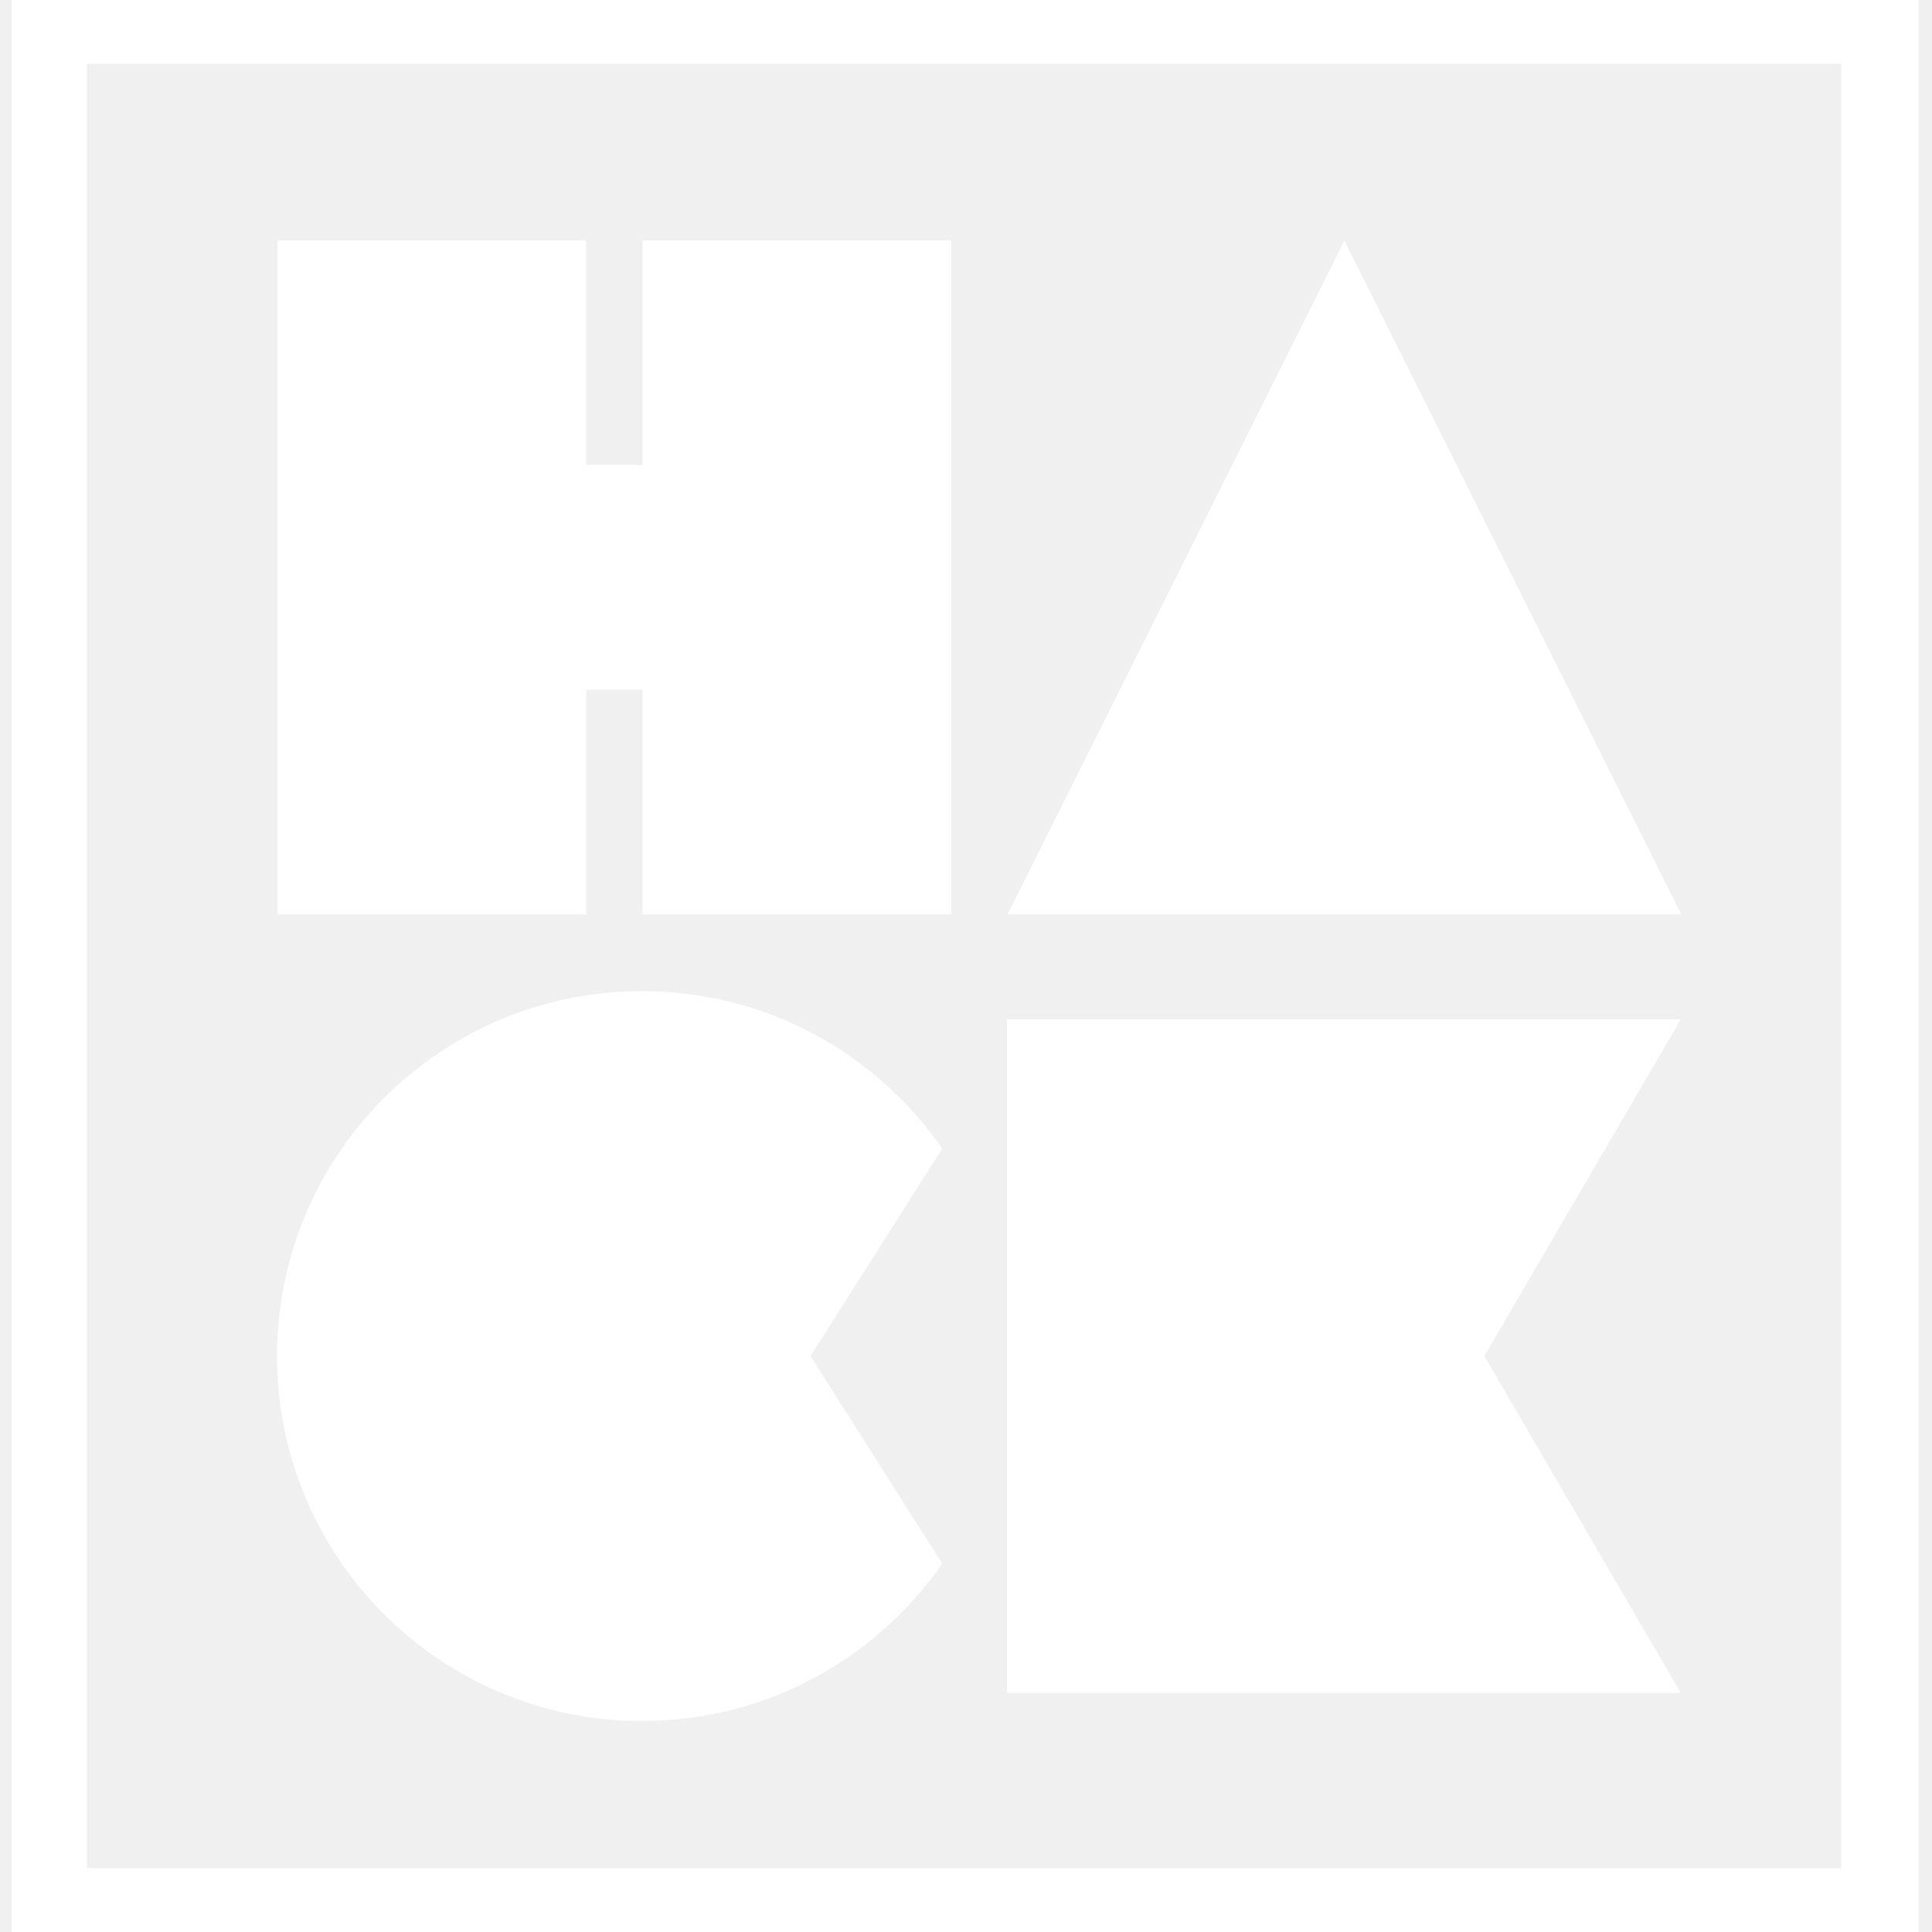
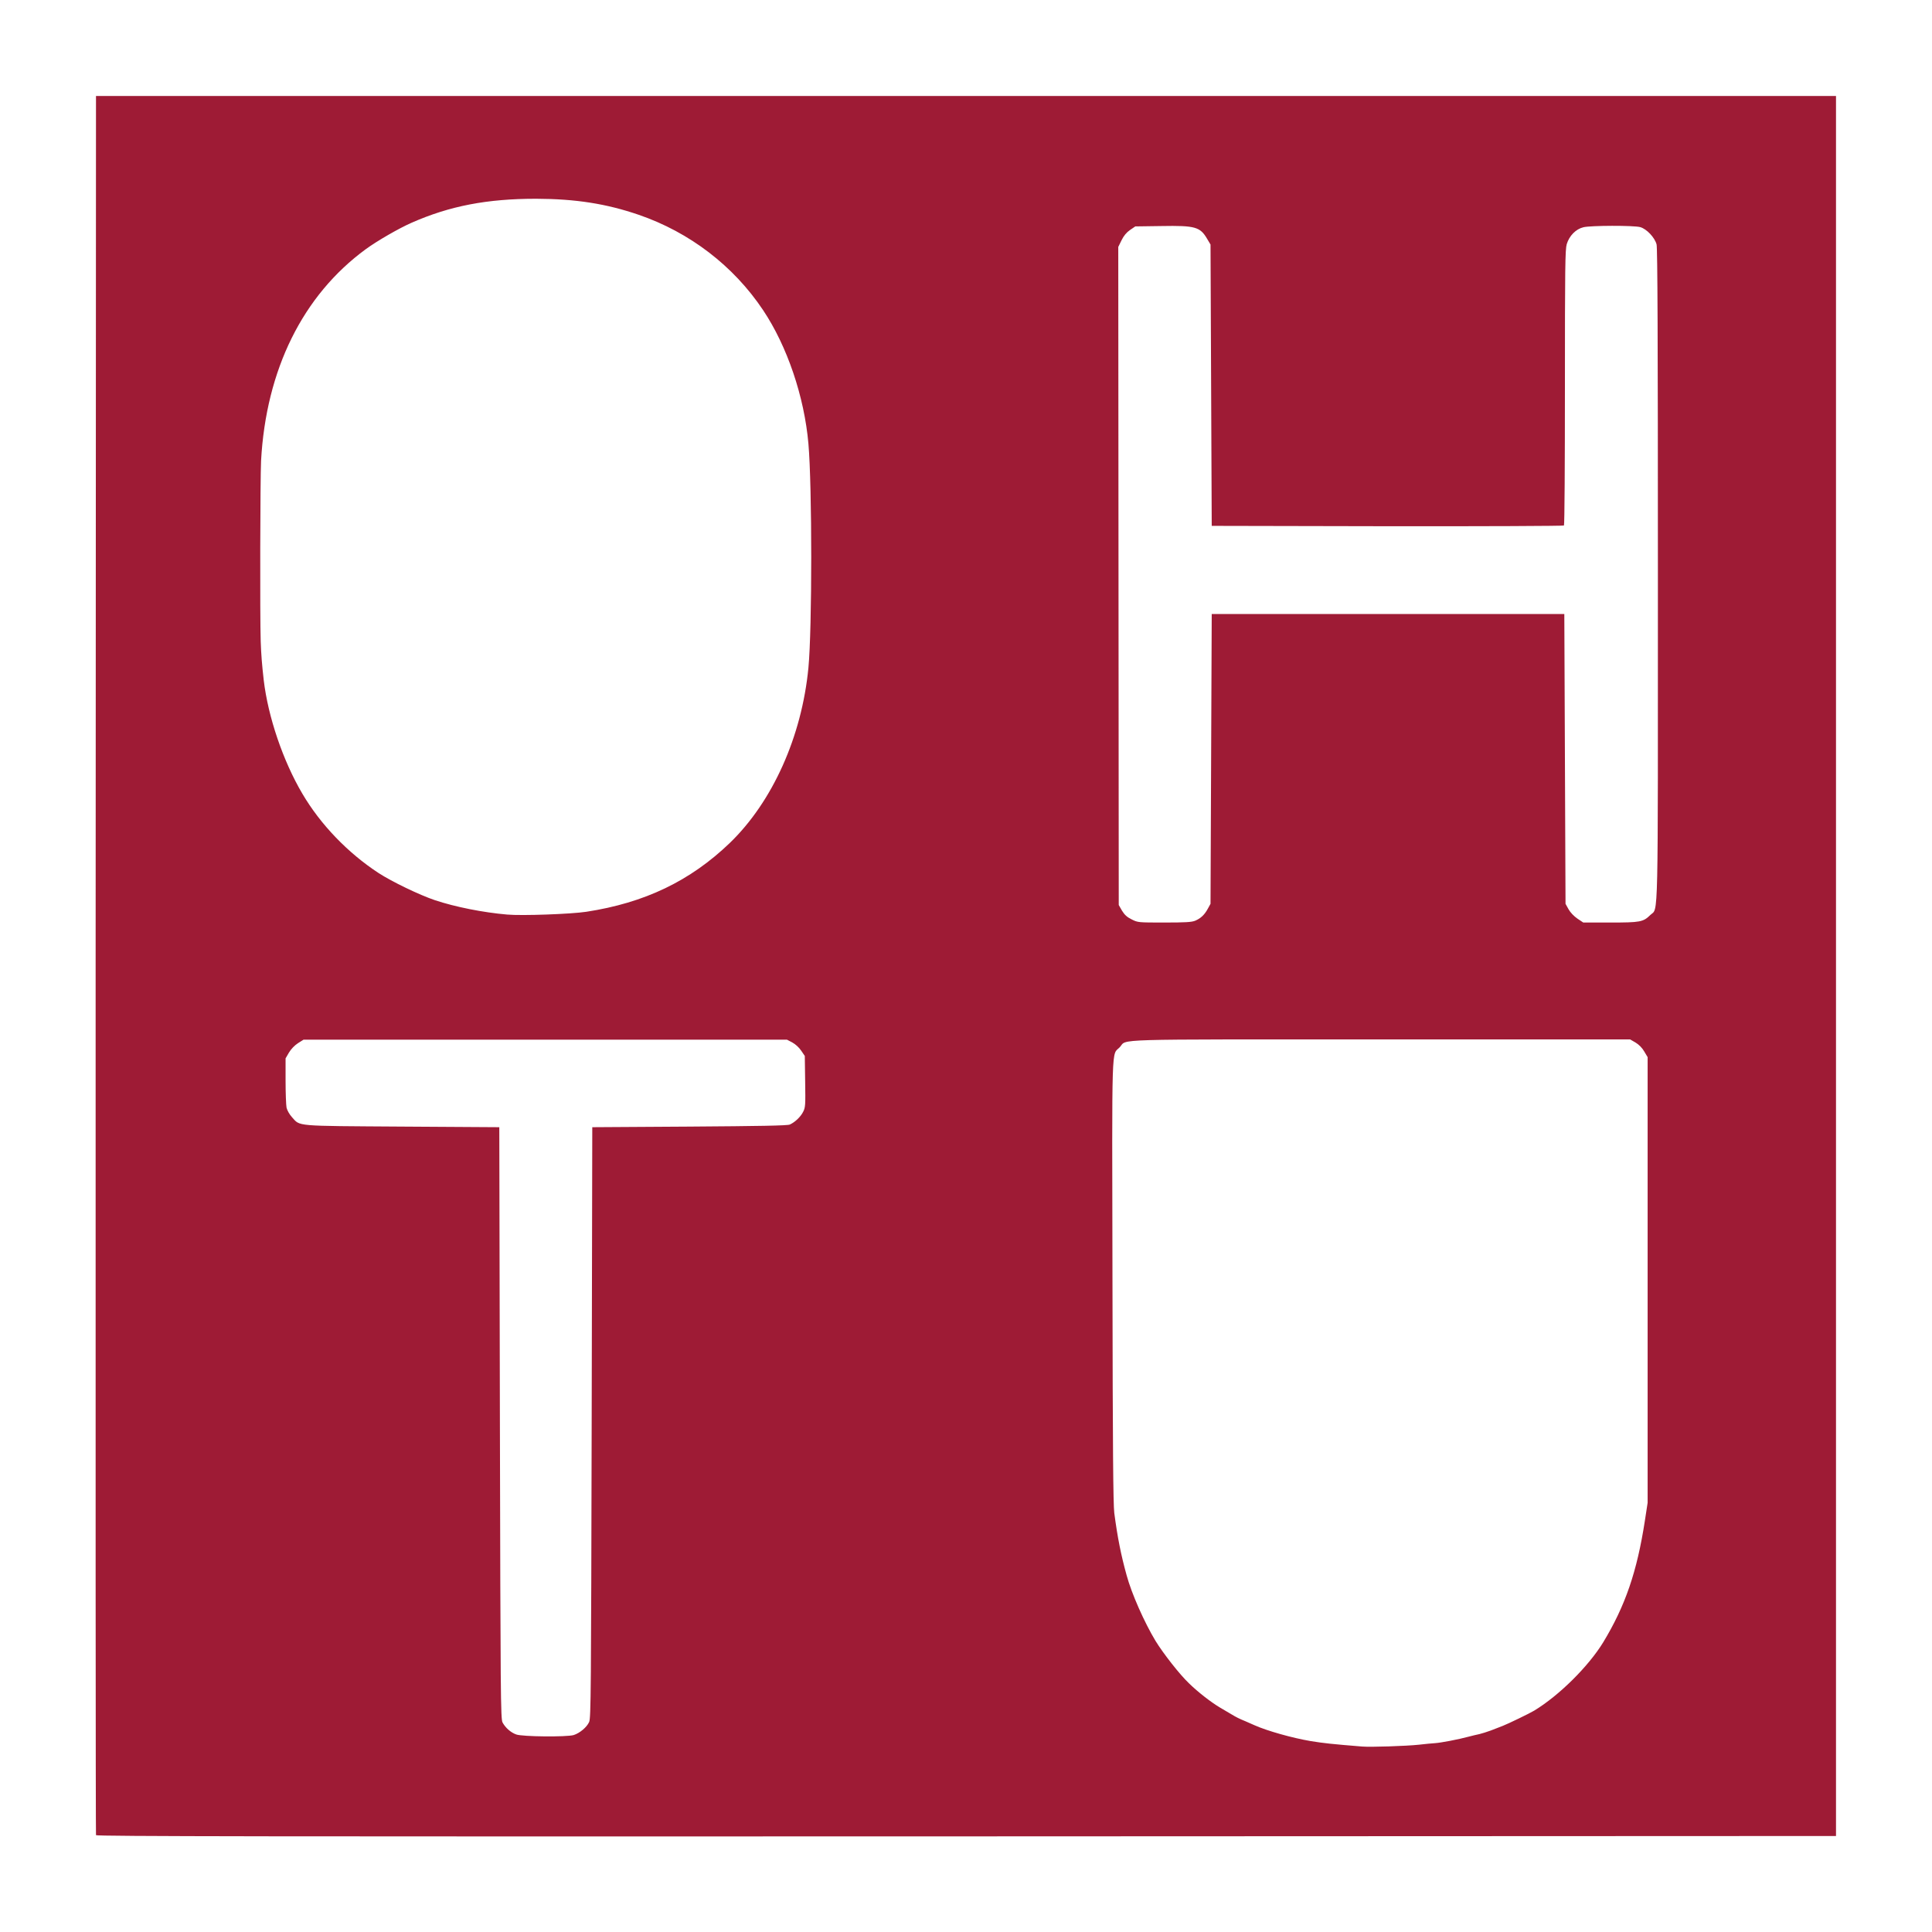
- <svg xmlns="http://www.w3.org/2000/svg" version="1.1" id="Layer_1" x="0px" y="0px" viewBox="0 0 1000 1000" enable-background="new 0 0 1000 1000" xml:space="preserve">
-   <g>
-     <g>
-       <polygon fill="#FFFFFF" points="332.6,124.5 332.6,240.7 303.5,240.7 303.5,124.5 143.7,124.5 143.7,473.3 303.5,473.3 303.5,357     332.6,357 332.6,473.3 492.4,473.3 492.4,124.5   " />
-       <polygon fill="#FFFFFF" points="521.5,473.3 695.9,124.5 870.3,473.3   " />
-       <g>
-         <polygon fill="#FFFFFF" points="521.2,876.3 521.2,527.6 870,527.6 768.3,701.9 870,876.3    " />
-         <path fill="#FFFFFF" d="M419.5,701.9l68.2-107.4c-34.1-49.3-91-81.5-155.4-81.5c-104.3,0-188.9,84.6-188.9,188.9     c0,104.3,84.6,188.9,188.9,188.9c64.4,0,121.3-32.3,155.4-81.5L419.5,701.9z" />
-       </g>
-     </g>
-     <path fill="#FFFFFF" d="M993,1000H6V0h987V1000z M45,967h908V33H45V967z" />
+ <svg xmlns="http://www.w3.org/2000/svg" version="1.0" width="1600px" height="1600px" viewBox="0 0 16000 16000" preserveAspectRatio="xMidYMid meet">
+   <g id="layer1" fill="#f2e0e3" stroke="none">
+     <path d="M11110 14471 c-25 -3 -45 -10 -45 -16 0 -15 84 -18 101 -4 13 11 10 31 -4 27 -4 0 -27 -4 -52 -7z" />
+     <path d="M11674 14469 c-2 -4 3 -12 10 -18 17 -14 111 -11 111 4 0 11 -114 24 -121 14z" />
+     <path d="M10931 14446 c-9 -10 -9 -16 -1 -21 13 -8 42 14 34 26 -8 13 -20 11 -33 -5z" />
+     <path d="M10812 14432 c-31 -9 -33 -26 -4 -30 25 -4 55 15 46 29 -6 10 -9 10 -42 1z" />
+     <path d="M11995 14430 c-7 -12 22 -32 40 -28 9 2 16 8 15 13 -1 13 -48 26 -55 15z" />
+     <path d="M12075 14411 c-7 -12 12 -24 25 -16 11 7 4 25 -10 25 -5 0 -11 -4 -15 -9z" />
+     <path d="M10634 14386 c-18 -14 -18 -15 -1 -21 19 -8 50 12 41 26 -7 13 -17 11 -40 -5z" />
+     <path d="M12176 14391 c-8 -13 21 -34 38 -28 7 3 18 1 24 -5 12 -12 35 -1 26 13 -3 6 -11 8 -18 6 -6 -3 -20 1 -31 9 -22 16 -32 17 -39 5z" />
+     <path d="M4275 14381 c-7 -12 12 -24 25 -16 11 7 4 25 -10 25 -5 0 -11 -4 -15 -9z" />
+     <path d="M4735 14381 c-7 -12 12 -24 25 -16 11 7 4 25 -10 25 -5 0 -11 -4 -15 -9z" />
+     <path d="M10502 14351 c-24 -9 -42 -21 -40 -27 7 -19 104 10 101 31 -2 16 -15 15 -61 -4z" />
+     <path d="M12286 14361 c-8 -12 13 -28 45 -36 42 -10 44 13 3 30 -43 18 -41 17 -48 6z" />
+     <path d="M12395 14320 c-8 -13 41 -44 60 -37 8 4 17 2 20 -3 11 -17 69 -40 78 -31 9 9 -44 45 -68 46 -5 1 -24 9 -42 18 -37 20 -40 20 -48 7z" />
+     <path d="M4171 14306 c-7 -8 -8 -17 -3 -20 6 -3 15 1 21 8 7 8 8 17 3 20 -6 3 -15 -1 -21 -8z" />
+     <path d="M10391 14306 c-9 -10 -9 -16 -1 -21 13 -8 42 14 34 26 -8 13 -20 11 -33 -5z" />
+     <path d="M10309 14271 c-13 -10 -29 -16 -35 -14 -6 2 -16 -3 -23 -11 -18 -21 6 -32 28 -12 10 9 20 13 24 10 9 -10 59 25 52 36 -9 14 -19 12 -46 -9z" />
+     <path d="M4131 14238 c-5 -13 -7 -27 -4 -31 6 -11 33 12 33 29 0 24 -20 26 -29 2z" />
+     <path d="M4886 14242 c-4 -7 -4 -18 1 -24 4 -7 8 -21 8 -30 0 -10 5 -19 10 -20 14 -4 13 50 0 69 -9 12 -14 13 -19 5z" />
+     <path d="M12595 14230 c-5 -9 2 -15 44 -38 26 -14 51 -2 29 14 -26 19 -67 33 -73 24z" />
+     <path d="M10161 14196 c-9 -10 -9 -16 -1 -21 13 -8 42 14 34 26 -8 13 -20 11 -33 -5z" />
+     <path d="M12724 14159 c-7 -13 23 -42 39 -36 16 5 12 20 -10 34 -16 11 -23 11 -29 2z" />
+     <path d="M10052 14128 c-29 -20 -40 -34 -34 -40 12 -12 105 48 97 63 -9 14 -16 11 -63 -23z" />
+     <path d="M12796 14111 c-9 -15 23 -36 35 -24 8 8 5 14 -9 22 -12 6 -23 7 -26 2z" />
+     <path d="M12836 14081 c-9 -14 84 -85 95 -74 7 7 -4 23 -34 47 -47 38 -53 41 -61 27z" />
+     <path d="M9824 13936 c-78 -78 -114 -120 -107 -127 6 -6 49 29 127 107 78 78 113 121 107 127 -7 7 -49 -29 -127 -107z" />
+     <path d="M13105 13830 c-10 -16 46 -73 59 -60 7 7 0 20 -21 41 -21 22 -33 27 -38 19z" />
+     <path d="M13165 13761 c-10 -17 15 -45 29 -31 7 7 5 15 -6 26 -11 11 -18 13 -23 5z" />
+     <path d="M9607 13679 c-16 -22 -14 -39 3 -39 5 0 14 9 21 21 16 31 -4 47 -24 18z" />
+     <path d="M13235 13660 c-9 -15 35 -74 47 -62 11 11 -2 41 -26 61 -10 8 -16 9 -21 1z" />
+     <path d="M9571 13622 c-13 -25 2 -38 19 -16 9 10 10 18 3 25 -8 8 -14 5 -22 -9z" />
+     <path d="M9534 13566 c-12 -19 -14 -30 -6 -38 7 -7 15 -2 28 16 12 19 14 30 6 38 -7 7 -15 2 -28 -16z" />
+     <path d="M13305 13550 c-8 -13 34 -72 46 -65 5 4 2 19 -6 35 -18 34 -31 44 -40 30z" />
+     <path d="M9484 13476 c-12 -19 -14 -30 -6 -38 7 -7 15 -2 28 16 12 19 14 30 6 38 -7 7 -15 2 -28 -16z" />
+     <path d="M13365 13447 c-8 -19 12 -50 26 -41 13 7 11 17 -5 40 -14 18 -15 18 -21 1z" />
+     <path d="M9444 13396 c-12 -19 -14 -30 -6 -38 7 -7 15 -2 28 16 12 19 14 30 6 38 -7 7 -15 2 -28 -16z" />
+     <path d="M13405 13361 c-4 -8 -1 -19 8 -28 19 -20 30 -1 13 22 -10 14 -15 15 -21 6z" />
+     <path d="M9410 13320 c-14 -26 -4 -45 16 -29 16 13 18 35 5 44 -6 3 -15 -4 -21 -15z" />
+     <path d="M13446 13271 c-7 -11 9 -57 23 -65 18 -12 22 13 6 44 -17 32 -21 35 -29 21z" />
+     <path d="M9371 13224 c-12 -27 -18 -51 -13 -56 11 -11 26 7 41 51 18 56 -4 60 -28 5z" />
+     <path d="M13484 13166 c-7 -18 13 -49 26 -41 10 6 1 43 -11 51 -5 3 -12 -2 -15 -10z" />
+     <path d="M9326 13095 c-17 -40 -13 -63 9 -45 18 15 28 61 16 73 -6 6 -15 -3 -25 -28z" />
+     <path d="M13525 13050 c-9 -15 3 -66 20 -80 20 -17 25 2 11 43 -15 44 -22 52 -31 37z" />
+     <path d="M9308 13025 c-3 -24 -6 -32 -17 -58 -6 -16 -8 -33 -5 -38 10 -16 35 12 32 35 -1 12 1 27 6 34 5 8 4 18 -3 25 -6 6 -12 7 -13 2z" />
+     <path d="M13564 12885 c-8 -19 8 -52 22 -47 11 3 6 43 -7 56 -5 6 -11 2 -15 -9z" />
+     <path d="M9255 12806 c-3 -9 -7 -23 -10 -32 -3 -9 -2 -20 1 -25 9 -16 34 11 34 37 0 27 -18 42 -25 20z" />
+     <path d="M13595 12740 c-4 -6 -3 -16 3 -22 6 -6 12 -6 17 2 4 6 3 16 -3 22 -6 6 -12 6 -17 -2z" />
+     <path d="M13607 12694 c-12 -13 -7 -71 6 -83 20 -16 26 -4 20 37 -6 40 -15 56 -26 46z" />
+     <path d="M9225 12620 c-4 -6 -3 -16 3 -22 6 -6 12 -6 17 2 4 6 3 16 -3 22 -6 6 -12 6 -17 -2z" />
+     <path d="M9216 12548 c-8 -25 -14 -97 -8 -102 13 -14 32 20 32 60 0 41 -16 69 -24 42z" />
+     <path d="M13645 12209 c-10 -27 0 -3424 10 -3422 14 4 19 3413 5 3427 -6 6 -11 4 -15 -5z" />
+     <path d="M2505 9331 c-7 -12 12 -24 25 -16 11 7 4 25 -10 25 -5 0 -11 -4 -15 -9z" />
+     <path d="M6505 9331 c-7 -12 12 -24 25 -16 11 7 4 25 -10 25 -5 0 -11 -4 -15 -9z" />
+     <path d="M2411 9266 c-7 -8 -8 -17 -3 -20 6 -3 15 1 21 8 7 8 8 17 3 20 -6 3 -15 -1 -21 -8z" />
+     <path d="M6606 9272 c-3 -6 1 -15 8 -21 8 -7 17 -8 20 -3 3 6 -1 15 -8 21 -8 7 -17 8 -20 3z" />
+     <path d="M6645 9220 c-9 -14 23 -62 35 -55 6 4 4 18 -5 36 -17 32 -21 34 -30 19z" />
+     <path d="M2361 9192 c-13 -25 2 -38 19 -16 9 10 10 18 3 25 -8 8 -14 5 -22 -9z" />
+     <path d="M2358 8764 c-10 -10 21 -66 32 -59 6 4 10 10 10 14 0 15 -35 53 -42 45z" />
+     <path d="M6650 8745 c-9 -11 -10 -19 -3 -26 7 -7 14 -5 23 6 9 11 10 19 3 26 -7 7 -14 5 -23 -6z" />
+     <path d="M9208 8754 c-10 -10 21 -66 32 -59 6 4 10 10 10 14 0 15 -35 53 -42 45z" />
+     <path d="M13566 8661 c-12 -13 -14 -21 -6 -26 13 -8 52 24 44 36 -8 14 -19 11 -38 -10z" />
+     <path d="M2465 8630 c-3 -5 8 -16 24 -25 36 -18 51 -3 19 19 -26 18 -35 20 -43 6z" />
+     <path d="M6541 8627 c-6 -8 -8 -17 -5 -20 10 -9 45 13 39 24 -9 13 -21 11 -34 -4z" />
+     <path d="M9305 8631 c-7 -13 32 -34 46 -26 7 5 6 11 -2 21 -13 16 -35 18 -44 5z" />
+     <path d="M13514 8630 c-27 -11 -38 -27 -24 -35 13 -8 72 24 65 35 -7 12 -13 12 -41 0z" />
+     <path d="M9801 8606 c-9 -10 -9 -16 -1 -21 13 -8 42 14 34 26 -8 13 -20 11 -33 -5z" />
+     <path d="M9412 7648 c-7 -7 -12 -9 -12 -5 0 4 -14 0 -31 -9 -22 -11 -28 -19 -21 -26 8 -8 19 -6 37 6 22 15 57 17 260 17 203 0 238 -2 260 -17 18 -12 29 -14 37 -6 7 7 1 15 -21 26 -17 9 -31 13 -31 9 0 -4 -5 -2 -12 5 -9 9 -74 12 -233 12 -159 0 -224 -3 -233 -12z" />
+     <path d="M13096 7647 c-11 -8 -15 -16 -10 -18 5 -2 116 -2 247 1 313 7 319 24 9 28 -180 2 -232 -1 -246 -11z" />
+     <path d="M13607 7633 c-2 -5 20 -32 49 -60 62 -61 87 -53 28 9 -43 44 -71 62 -77 51z" />
+     <path d="M4325 7591 c-7 -12 12 -24 25 -16 11 7 4 25 -10 25 -5 0 -11 -4 -15 -9z" />
+     <path d="M4155 7580 c-8 -13 20 -24 41 -16 20 8 9 26 -16 26 -10 0 -22 -5 -25 -10z" />
+     <path d="M4665 7580 c-8 -13 20 -24 41 -16 20 8 9 26 -16 26 -10 0 -22 -5 -25 -10z" />
+     <path d="M9285 7564 c-9 -15 -18 -32 -20 -38 -1 -6 -7 -22 -12 -36 -6 -14 -9 -29 -6 -33 8 -13 34 15 31 32 -1 9 8 31 21 49 15 22 20 37 14 43 -7 7 -16 1 -28 -17z" />
+     <path d="M4035 7571 c-7 -13 17 -24 40 -19 9 1 16 8 16 13 0 14 -48 19 -56 6z" />
+     <path d="M4775 7570 c-8 -13 20 -24 41 -16 20 8 9 26 -16 26 -10 0 -22 -5 -25 -10z" />
+     <path d="M3925 7551 c-7 -12 12 -24 25 -16 11 7 4 25 -10 25 -5 0 -11 -4 -15 -9z" />
+     <path d="M3875 7541 c-7 -12 12 -24 25 -16 11 7 4 25 -10 25 -5 0 -11 -4 -15 -9z" />
+     <path d="M4965 7541 c-7 -12 12 -24 25 -16 11 7 4 25 -10 25 -5 0 -11 -4 -15 -9z" />
+     <path d="M12966 7522 c-20 -39 -3 -52 20 -17 12 18 14 29 6 37 -7 7 -15 1 -26 -20z" />
+     <path d="M3815 7531 c-7 -12 12 -24 25 -16 11 7 4 25 -10 25 -5 0 -11 -4 -15 -9z" />
+     <path d="M5015 7530 c-8 -12 20 -24 35 -15 6 3 8 11 5 16 -8 12 -32 12 -40 -1z" />
+     <path d="M5086 7521 c-7 -11 22 -36 31 -28 3 4 12 2 19 -3 6 -6 16 -10 20 -9 5 1 22 -3 38 -10 36 -14 59 1 27 18 -12 7 -27 11 -34 9 -6 -1 -22 3 -34 10 -13 7 -23 10 -23 7 0 -3 -9 -1 -19 5 -11 6 -22 6 -25 1z" />
+     <path d="M10005 7521 c-4 -8 -1 -19 8 -28 19 -20 30 -1 13 22 -10 14 -15 15 -21 6z" />
+     <path d="M3715 7506 c-14 -10 -15 -15 -6 -21 8 -4 19 -1 28 8 20 19 1 30 -22 13z" />
+     <path d="M13715 7500 c-4 -6 -3 -16 3 -22 6 -6 12 -6 17 2 4 6 3 16 -3 22 -6 6 -12 6 -17 -2z" />
+     <path d="M3657 7493 c-4 -4 -17 -8 -28 -10 -11 -2 -30 -9 -42 -15 -12 -7 -27 -11 -34 -10 -15 3 -26 -15 -13 -23 5 -3 15 -3 22 1 7 4 23 9 36 10 13 2 31 9 39 16 9 7 21 13 27 13 14 0 21 18 9 22 -5 2 -12 0 -16 -4z" />
+     <path d="M5256 7471 c-9 -15 23 -36 35 -24 8 8 5 14 -9 22 -12 6 -23 7 -26 2z" />
+     <path d="M5316 7451 c-9 -15 23 -36 35 -24 8 8 5 14 -9 22 -12 6 -23 7 -26 2z" />
+     <path d="M3475 7426 c-14 -10 -15 -15 -6 -21 8 -4 19 -1 28 8 20 19 1 30 -22 13z" />
+     <path d="M3397 7394 c-15 -8 -25 -19 -22 -24 9 -14 20 -12 46 8 29 24 12 35 -24 16z" />
+     <path d="M5456 7391 c-9 -15 23 -36 35 -24 8 8 5 14 -9 22 -12 6 -23 7 -26 2z" />
+     <path d="M3317 7354 c-15 -8 -25 -19 -22 -24 9 -14 20 -12 46 8 29 24 12 35 -24 16z" />
+     <path d="M5515 7360 c-9 -15 44 -45 57 -32 7 7 1 15 -20 26 -18 9 -33 12 -37 6z" />
+     <path d="M3245 7316 c-14 -10 -15 -15 -6 -21 8 -4 19 -1 28 8 20 19 1 30 -22 13z" />
+     <path d="M5605 7310 c-8 -13 41 -43 56 -34 8 5 4 13 -12 25 -27 21 -35 23 -44 9z" />
+     <path d="M3151 7261 c-16 -12 -20 -20 -12 -25 15 -9 64 21 56 34 -9 14 -17 12 -44 -9z" />
+     <path d="M5675 7271 c-7 -13 84 -73 97 -65 7 4 1 14 -13 26 -39 31 -77 49 -84 39z" />
+     <path d="M3031 7179 c-28 -21 -39 -35 -32 -42 12 -12 94 50 85 64 -7 12 -4 13 -53 -22z" />
+     <path d="M5796 7191 c-9 -15 23 -36 35 -24 8 8 5 14 -9 22 -12 6 -23 7 -26 2z" />
+     <path d="M5846 7151 c-8 -12 62 -64 75 -55 6 4 -3 17 -23 35 -36 31 -44 34 -52 20z" />
+     <path d="M5946 7071 c-9 -15 23 -36 35 -24 8 8 5 14 -9 22 -12 6 -23 7 -26 2z" />
+     <path d="M2856 7031 c-10 -11 -13 -22 -8 -25 5 -3 17 3 26 13 10 11 13 22 8 25 -5 3 -17 -3 -26 -13z" />
+     <path d="M2811 6986 c-7 -8 -8 -17 -3 -20 6 -3 15 1 21 8 7 8 8 17 3 20 -6 3 -15 -1 -21 -8z" />
+     <path d="M2771 6946 c-7 -8 -8 -17 -3 -20 6 -3 15 1 21 8 7 8 8 17 3 20 -6 3 -15 -1 -21 -8z" />
+     <path d="M2731 6906 c-7 -8 -8 -17 -3 -20 6 -3 15 1 21 8 7 8 8 17 3 20 -6 3 -15 -1 -21 -8z" />
+     <path d="M6195 6820 c-4 -7 1 -20 13 -32 26 -26 36 -9 13 21 -13 17 -20 20 -26 11z" />
+     <path d="M2598 6748 c-35 -47 -39 -56 -30 -62 14 -8 76 74 65 85 -6 6 -19 -2 -35 -23z" />
+     <path d="M6286 6701 c-9 -14 52 -104 65 -96 9 6 -6 39 -41 85 -11 15 -20 19 -24 11z" />
+     <path d="M2534 6658 c-4 -7 -14 -23 -21 -35 -23 -34 3 -37 27 -2 15 20 19 34 12 41 -6 6 -12 5 -18 -4z" />
+     <path d="M6365 6570 c-4 -7 1 -20 13 -32 26 -26 36 -9 13 21 -13 17 -20 20 -26 11z" />
+     <path d="M2450 6515 c-9 -11 -10 -19 -3 -26 7 -7 14 -5 23 6 9 11 10 19 3 26 -7 7 -14 5 -23 -6z" />
+     <path d="M6405 6500 c-9 -14 23 -62 35 -55 6 4 4 18 -5 36 -17 32 -21 34 -30 19z" />
+     <path d="M2406 6432 c-20 -39 -3 -52 20 -17 12 18 14 29 6 37 -7 7 -15 1 -26 -20z" />
+     <path d="M6445 6420 c-9 -14 23 -62 35 -55 6 4 4 18 -5 36 -17 32 -21 34 -30 19z" />
+     <path d="M2370 6355 c-9 -11 -10 -19 -3 -26 7 -7 14 -5 23 6 9 11 10 19 3 26 -7 7 -14 5 -23 -6z" />
+     <path d="M6484 6337 c-7 -20 22 -70 36 -62 5 3 5 17 -2 33 -17 40 -26 48 -34 29z" />
+     <path d="M2336 6279 c-15 -35 -12 -54 5 -43 18 11 31 56 20 67 -7 7 -15 -1 -25 -24z" />
+     <path d="M6525 6240 c-4 -6 0 -19 9 -29 9 -10 13 -21 10 -24 -9 -9 16 -38 27 -31 5 3 4 15 -3 27 -7 12 -13 28 -14 36 -4 22 -21 34 -29 21z" />
+     <path d="M2300 6184 c-6 -15 -12 -34 -13 -43 -2 -9 -9 -26 -15 -39 -7 -12 -12 -28 -10 -35 1 -6 -3 -22 -10 -34 -7 -12 -8 -24 -3 -27 10 -6 33 17 30 30 -1 5 3 22 10 38 6 16 9 31 6 34 -3 3 1 12 9 21 18 22 28 68 16 76 -6 3 -15 -6 -20 -21z" />
+     <path d="M6564 6126 c-4 -10 0 -24 10 -35 9 -10 14 -20 11 -23 -3 -3 0 -18 6 -34 7 -16 11 -34 10 -41 -1 -6 3 -14 8 -18 6 -3 8 -12 5 -19 -7 -17 12 -30 21 -16 4 6 2 17 -4 24 -6 7 -8 16 -4 19 3 4 1 13 -5 20 -7 8 -9 16 -7 19 3 3 0 18 -6 34 -7 16 -14 38 -16 49 -5 30 -21 41 -29 21z" />
+     <path d="M2225 5940 c-4 -6 -3 -16 3 -22 6 -6 12 -6 17 2 4 6 3 16 -3 22 -6 6 -12 6 -17 -2z" />
+     <path d="M2211 5878 c-5 -13 -7 -27 -4 -31 6 -11 33 12 33 29 0 24 -20 26 -29 2z" />
+     <path d="M6634 5886 c-4 -10 -2 -22 4 -28 8 -8 13 -7 18 6 4 10 2 22 -4 28 -8 8 -13 7 -18 -6z" />
+     <path d="M6645 5831 c-4 -8 -1 -19 8 -28 19 -20 30 -1 13 22 -10 14 -15 15 -21 6z" />
+     <path d="M2184 5756 c-8 -21 3 -49 16 -41 5 3 10 15 10 25 0 25 -18 36 -26 16z" />
+     <path d="M2171 5668 c-5 -13 -7 -27 -4 -31 6 -11 33 12 33 29 0 24 -20 26 -29 2z" />
+     <path d="M6674 5676 c-8 -21 3 -49 16 -41 5 3 10 15 10 25 0 25 -18 36 -26 16z" />
+     <path d="M6684 5575 c-8 -19 8 -52 22 -47 11 3 6 43 -7 56 -5 6 -11 2 -15 -9z" />
+     <path d="M6695 5480 c-4 -6 -3 -16 3 -22 6 -6 12 -6 17 2 4 6 3 16 -3 22 -6 6 -12 6 -17 -2z" />
+     <path d="M2145 5418 c-9 -24 -1 -143 10 -143 13 0 19 135 6 148 -7 7 -12 5 -16 -5z" />
+     <path d="M6715 5059 c-10 -26 -1 -269 10 -272 14 -3 19 263 6 276 -7 7 -12 5 -16 -4z" />
+     <path d="M6715 4439 c-10 -26 -1 -269 10 -272 14 -3 19 263 6 276 -7 7 -12 5 -16 -4z" />
+     <path d="M10030 4355 c-7 -8 -10 -15 -6 -15 3 0 665 0 1471 0 806 0 1468 0 1471 0 4 0 1 7 -6 15 -11 13 -186 15 -1465 15 -1279 0 -1454 -2 -1465 -15z" />
+     <path d="M2145 3938 c-10 -24 -1 -163 10 -163 13 0 19 155 6 168 -7 7 -12 5 -16 -5z" />
+     <path d="M6695 3750 c-4 -6 -3 -16 3 -22 6 -6 12 -6 17 2 4 6 3 16 -3 22 -6 6 -12 6 -17 -2z" />
+     <path d="M6690 3665 c-13 -15 -10 -50 4 -50 12 0 27 53 16 60 -4 3 -13 -2 -20 -10z" />
+     <path d="M6674 3556 c-8 -21 3 -49 16 -41 5 3 10 15 10 25 0 25 -18 36 -26 16z" />
+     <path d="M2175 3540 c-4 -6 -3 -16 3 -22 6 -6 12 -6 17 2 4 6 3 16 -3 22 -6 6 -12 6 -17 -2z" />
+     <path d="M2184 3466 c-4 -10 -2 -22 4 -28 8 -8 13 -7 18 6 4 10 2 22 -4 28 -8 8 -13 7 -18 -6z" />
+     <path d="M6650 3394 c-9 -10 -10 -18 -3 -25 8 -8 14 -5 22 9 13 25 -2 38 -19 16z" />
+     <path d="M2207 3353 c-8 -13 12 -55 23 -48 5 3 10 12 10 19 0 17 -27 40 -33 29z" />
+     <path d="M6634 3336 c-4 -10 -2 -22 4 -28 8 -8 13 -7 18 6 4 10 2 22 -4 28 -8 8 -13 7 -18 -6z" />
+     <path d="M2225 3280 c-4 -6 -3 -16 3 -22 6 -6 12 -6 17 2 4 6 3 16 -3 22 -6 6 -12 6 -17 -2z" />
+     <path d="M6615 3260 c-4 -6 -3 -16 3 -22 6 -6 12 -6 17 2 4 6 3 16 -3 22 -6 6 -12 6 -17 -2z" />
+     <path d="M2247 3194 c-3 -4 -1 -16 5 -28 7 -11 11 -24 10 -28 -1 -4 3 -20 9 -35 6 -15 11 -30 11 -33 0 -3 4 -13 10 -24 7 -13 13 -15 21 -7 7 7 6 16 -6 29 -9 10 -15 21 -12 24 3 3 0 18 -6 34 -7 16 -11 34 -10 40 2 14 -24 36 -32 28z" />
+     <path d="M6590 3165 c-6 -15 -8 -30 -5 -33 3 -3 -1 -12 -8 -21 -28 -33 -42 -122 -18 -106 6 3 28 67 37 105 0 3 6 18 13 34 8 20 8 33 2 39 -7 7 -14 1 -21 -18z" />
+     <path d="M2317 2994 c-3 -4 -2 -16 4 -26 8 -15 14 -17 22 -9 8 8 7 15 -4 26 -8 9 -18 13 -22 9z" />
+     <path d="M2345 2920 c-4 -6 -3 -16 3 -22 6 -6 12 -6 17 2 4 6 3 16 -3 22 -6 6 -12 6 -17 -2z" />
+     <path d="M6490 2894 c-9 -10 -10 -18 -3 -25 8 -8 14 -5 22 9 13 25 -2 38 -19 16z" />
+     <path d="M2367 2874 c-3 -4 -2 -16 4 -26 8 -15 14 -17 22 -9 8 8 7 15 -4 26 -8 9 -18 13 -22 9z" />
+     <path d="M6454 2826 c-11 -18 -14 -30 -7 -37 7 -7 16 -1 27 17 12 17 15 29 8 36 -7 7 -16 1 -28 -16z" />
+     <path d="M2407 2794 c-3 -4 -2 -16 4 -26 8 -15 14 -17 22 -9 8 8 7 15 -4 26 -8 9 -18 13 -22 9z" />
+     <path d="M6414 2746 c-11 -18 -14 -30 -7 -37 7 -7 16 -1 27 17 12 17 15 29 8 36 -7 7 -16 1 -28 -16z" />
+     <path d="M2467 2684 c-3 -4 -2 -16 4 -26 8 -15 14 -17 22 -9 8 8 7 15 -4 26 -8 9 -18 13 -22 9z" />
+     <path d="M6364 2656 c-11 -18 -14 -30 -7 -37 7 -7 16 -1 27 17 12 17 15 29 8 36 -7 7 -16 1 -28 -16z" />
+     <path d="M2516 2591 c-7 -10 28 -43 37 -35 8 8 -11 44 -23 44 -5 0 -11 -4 -14 -9z" />
+     <path d="M6286 2535 c-25 -38 -8 -53 19 -19 22 27 24 44 6 44 -5 0 -16 -11 -25 -25z" />
+     <path d="M2606 2472 c-6 -10 51 -86 69 -91 21 -6 12 16 -24 58 -21 24 -41 39 -45 33z" />
+     <path d="M6088 2297 c-70 -71 -125 -134 -121 -140 8 -13 234 215 228 231 -3 7 -1 11 4 8 5 -3 14 1 20 8 7 8 8 16 4 19 -4 2 -65 -54 -135 -126z" />
+     <path d="M2906 2152 c-7 -11 124 -113 135 -106 15 9 -12 36 -28 30 -8 -3 -12 -2 -9 3 3 5 -14 25 -38 45 -47 38 -52 41 -60 28z" />
+     <path d="M5931 2146 c-7 -8 -8 -17 -3 -20 6 -3 15 1 21 8 7 8 8 17 3 20 -6 3 -15 -1 -21 -8z" />
+     <path d="M5881 2107 c-6 -8 -8 -17 -5 -20 10 -9 45 13 39 24 -9 13 -21 11 -34 -4z" />
+     <path d="M5791 2041 c-19 -15 -30 -31 -24 -34 13 -8 85 41 78 54 -9 14 -17 11 -54 -20z" />
+     <path d="M9247 2053 c-4 -3 0 -17 8 -30 9 -13 13 -23 10 -23 -3 0 -1 -9 6 -21 8 -15 14 -18 22 -10 7 7 6 16 -5 28 -8 10 -14 23 -11 29 5 13 -21 37 -30 27z" />
+     <path d="M3065 2031 c-7 -12 35 -42 47 -35 5 3 2 15 -8 25 -19 21 -30 24 -39 10z" />
+     <path d="M13701 2000 c-21 -41 -14 -62 11 -32 21 23 31 59 19 66 -5 3 -18 -12 -30 -34z" />
+     <path d="M10010 2014 c-9 -10 -10 -18 -3 -25 8 -8 14 -5 22 9 13 25 -2 38 -19 16z" />
+     <path d="M12967 2003 c-14 -22 84 -130 105 -117 13 8 -13 36 -28 30 -7 -3 -11 0 -9 7 6 16 -60 93 -68 80z" />
+     <path d="M5694 1977 c-15 -13 -23 -26 -18 -30 13 -8 76 32 68 44 -8 14 -21 11 -50 -14z" />
+     <path d="M3195 1951 c-7 -12 35 -42 47 -35 5 3 2 15 -8 25 -19 21 -30 24 -39 10z" />
+     <path d="M5571 1907 c-6 -8 -8 -17 -5 -20 10 -9 45 13 39 24 -9 13 -21 11 -34 -4z" />
+     <path d="M9336 1911 c-8 -12 55 -52 68 -44 5 4 -4 17 -20 30 -32 25 -40 28 -48 14z" />
+     <path d="M9921 1907 c-6 -8 -8 -17 -5 -20 10 -9 45 13 39 24 -9 13 -21 11 -34 -4z" />
+     <path d="M13615 1907 c-28 -21 -9 -40 20 -21 14 9 22 20 19 25 -7 12 -17 11 -39 -4z" />
+     <path d="M3275 1900 c-3 -5 21 -23 54 -40 33 -16 62 -26 65 -21 7 11 -8 24 -63 50 -52 24 -48 24 -56 11z" />
+     <path d="M13095 1881 c-7 -12 12 -24 25 -16 11 7 4 25 -10 25 -5 0 -11 -4 -15 -9z" />
+     <path d="M5491 1867 c-6 -8 -8 -17 -5 -20 10 -9 45 13 39 24 -9 13 -21 11 -34 -4z" />
+     <path d="M3425 1831 c-6 -11 29 -33 39 -24 7 7 -12 33 -25 33 -4 0 -10 -4 -14 -9z" />
+     <path d="M5354 1805 c-12 -8 -24 -12 -27 -8 -9 8 -38 -18 -31 -28 3 -5 15 -4 27 3 12 7 26 11 30 10 14 -4 48 19 42 29 -8 13 -17 11 -41 -6z" />
+     <path d="M3495 1801 c-3 -6 10 -17 30 -25 49 -21 59 -23 64 -11 7 18 -83 53 -94 36z" />
+     <path d="M5215 1763 c-26 -7 -46 -23 -40 -34 7 -10 81 15 78 27 -2 11 -13 13 -38 7z" />
+     <path d="M3645 1751 c-3 -6 4 -15 15 -21 11 -6 20 -8 20 -5 0 3 9 1 19 -5 11 -6 22 -6 25 -1 8 12 -20 34 -33 27 -5 -4 -12 -2 -16 4 -8 13 -22 13 -30 1z" />
+     <path d="M5126 1731 c-4 -6 -13 -8 -20 -5 -17 6 -31 -12 -16 -21 5 -3 16 -3 23 2 6 4 17 8 22 8 14 0 19 19 7 23 -6 2 -13 -1 -16 -7z" />
+     <path d="M3745 1720 c-7 -11 22 -26 32 -16 3 3 12 1 19 -5 7 -6 18 -8 24 -4 14 9 1 28 -16 21 -7 -3 -16 -1 -19 4 -8 13 -32 13 -40 0z" />
+     <path d="M5031 1707 c-6 -8 -8 -17 -5 -20 10 -9 45 13 39 24 -9 13 -21 11 -34 -4z" />
+     <path d="M3845 1701 c-6 -11 13 -26 22 -17 3 3 12 1 19 -5 7 -6 18 -8 24 -4 14 9 1 28 -16 21 -7 -3 -16 -1 -19 4 -8 13 -22 13 -30 1z" />
+     <path d="M3935 1680 c-8 -12 20 -24 35 -15 6 3 8 11 5 16 -8 12 -32 12 -40 -1z" />
+     <path d="M4895 1680 c-8 -12 20 -24 35 -15 6 3 8 11 5 16 -8 12 -32 12 -40 -1z" />
+     <path d="M4015 1670 c-8 -12 20 -24 35 -15 6 3 8 11 5 16 -8 12 -32 12 -40 -1z" />
+     <path d="M4815 1670 c-8 -12 20 -24 35 -15 6 3 8 11 5 16 -8 12 -32 12 -40 -1z" />
+     <path d="M4355 1640 c-3 -5 0 -13 8 -16 23 -9 142 0 142 11 0 14 -142 19 -150 5z" />
+   </g>
+   <g id="layer2" fill="#ffffff" stroke="none">
+     <path d="M0 8000 l0 -8000 8000 0 8000 0 0 8000 0 8000 -8000 0 -8000 0 0 -8000z m15190 0 l0 -7190 -7190 0 -7190 0 0 7190 0 7190 7190 0 7190 0 0 -7190z" />
+     <path d="M11250 14483 c-41 -2 -79 -8 -84 -13 -6 -6 -54 -10 -107 -10 -54 0 -101 -4 -104 -10 -3 -5 -19 -7 -34 -4 -16 4 -43 -1 -62 -9 -19 -8 -65 -17 -102 -20 -43 -3 -75 -11 -86 -21 -10 -9 -32 -16 -49 -16 -18 0 -49 -9 -69 -20 -20 -10 -56 -22 -79 -26 -24 -3 -49 -12 -55 -20 -6 -8 -18 -14 -26 -14 -8 0 -33 -10 -56 -22 -70 -36 -78 -39 -86 -33 -5 2 -14 -2 -21 -10 -7 -8 -19 -15 -27 -15 -7 0 -16 -6 -19 -14 -3 -8 -16 -17 -29 -20 -13 -3 -39 -20 -57 -36 -18 -16 -39 -29 -48 -27 -8 1 -14 -4 -13 -10 2 -7 -2 -13 -9 -13 -14 0 -88 -50 -88 -59 0 -8 -209 -219 -221 -223 -13 -5 -99 -121 -99 -134 0 -7 -9 -18 -20 -24 -11 -6 -20 -19 -20 -29 0 -11 -7 -21 -15 -25 -8 -3 -15 -14 -15 -24 0 -11 -11 -31 -25 -46 -14 -15 -25 -35 -25 -45 0 -10 -9 -30 -20 -44 -11 -14 -20 -32 -20 -40 0 -8 -9 -26 -20 -40 -11 -14 -20 -34 -20 -45 0 -11 -6 -22 -14 -25 -7 -3 -16 -23 -19 -44 -4 -21 -14 -51 -22 -67 -9 -17 -20 -50 -26 -75 -5 -25 -15 -52 -22 -59 -6 -8 -13 -35 -15 -60 -1 -25 -10 -54 -18 -64 -10 -10 -18 -43 -21 -85 -3 -37 -12 -83 -20 -101 -9 -21 -17 -79 -20 -155 -3 -69 -10 -128 -17 -136 -8 -10 -12 -493 -14 -1848 -2 -1828 -2 -1834 18 -1860 11 -14 20 -32 20 -41 0 -19 67 -82 87 -82 9 0 22 -8 29 -17 11 -16 36 -18 229 -21 119 -2 222 1 228 5 7 4 836 6 1842 3 1425 -5 1833 -3 1845 6 8 7 27 16 43 19 15 4 32 16 38 26 5 11 16 19 24 19 8 0 26 20 40 43 l25 44 0 1857 c0 1809 -3 1976 -30 2011 -4 6 -10 49 -13 97 -3 50 -12 100 -21 119 -9 18 -16 52 -16 77 0 27 -6 52 -15 62 -9 10 -20 46 -26 81 -7 35 -18 71 -25 80 -8 8 -14 23 -14 32 0 10 -9 34 -20 54 -11 21 -20 47 -20 59 0 12 -8 32 -19 45 -10 13 -22 39 -26 57 -4 18 -13 36 -21 39 -8 3 -14 13 -14 22 0 9 -14 36 -31 59 -17 23 -28 45 -25 50 3 4 -13 28 -35 53 -21 24 -39 51 -39 60 0 8 -16 32 -35 53 -19 21 -35 42 -35 45 0 4 -14 17 -30 30 -17 12 -29 27 -28 34 4 15 -177 197 -195 197 -7 0 -32 18 -55 40 -22 22 -46 40 -52 40 -5 0 -10 5 -10 11 0 5 -15 16 -34 24 -18 8 -36 21 -39 30 -4 8 -13 15 -20 15 -8 0 -20 7 -27 15 -7 8 -16 12 -21 10 -9 -6 -44 12 -71 38 -10 9 -29 17 -42 17 -13 0 -26 7 -30 15 -3 8 -12 12 -20 9 -8 -3 -17 -1 -21 5 -3 6 -16 11 -28 11 -13 0 -33 7 -46 16 -13 9 -42 21 -64 26 -23 5 -48 14 -55 21 -8 6 -32 13 -53 14 -22 2 -50 10 -64 19 -15 9 -54 18 -92 21 -37 2 -72 8 -78 12 -21 17 -103 29 -205 30 -57 1 -109 6 -115 11 -12 10 -323 20 -435 13z" />
+     <path d="M4305 14390 c-3 -5 -18 -10 -32 -10 -35 0 -133 -98 -133 -134 0 -14 -4 -28 -10 -31 -7 -4 -10 -827 -10 -2436 l0 -2429 -789 0 c-516 0 -792 -3 -796 -10 -3 -5 -18 -10 -32 -10 -30 0 -149 -112 -138 -130 4 -6 1 -18 -7 -27 -10 -12 -13 -62 -13 -202 0 -176 1 -189 24 -236 32 -67 56 -92 117 -121 l51 -24 1986 0 1985 0 50 25 c55 27 102 76 102 105 0 9 7 23 15 30 22 18 22 405 0 434 -8 11 -15 27 -15 36 0 24 -98 110 -125 110 -13 0 -27 5 -30 10 -4 7 -280 10 -796 10 l-789 0 -1 2413 c-1 1326 -2 2419 -3 2429 -1 9 -4 20 -8 24 -5 4 -8 19 -8 33 0 34 -99 131 -134 131 -14 0 -28 5 -31 10 -4 6 -87 10 -215 10 -128 0 -211 -4 -215 -10z" />
+     <path d="M9357 7623 c-26 -13 -51 -32 -54 -41 -3 -9 -16 -30 -27 -47 -11 -16 -19 -37 -18 -46 2 -10 -2 -20 -8 -24 -7 -4 -10 -832 -10 -2698 0 -2731 0 -2741 33 -2773 4 -4 7 -15 7 -24 0 -25 46 -62 130 -107 36 -19 420 -18 475 1 21 8 41 19 43 25 2 6 10 11 17 11 17 0 75 70 75 90 0 9 6 22 13 28 9 10 12 258 12 1172 l0 1160 1450 0 1450 0 0 -1158 0 -1157 28 -47 c16 -27 33 -48 38 -48 5 0 9 -7 9 -15 0 -9 8 -19 18 -22 9 -4 22 -12 27 -19 19 -23 72 -28 297 -29 221 0 227 1 250 23 14 12 29 22 34 22 17 0 49 42 77 102 l27 57 -3 2703 c-2 1487 -7 2717 -11 2733 -5 17 -36 57 -73 93 l-65 62 -233 0 c-128 0 -247 -3 -264 -6 -37 -8 -121 -79 -121 -103 0 -9 -8 -28 -17 -41 -17 -23 -18 -100 -21 -1212 l-2 -1188 -1445 0 -1445 0 -2 1190 c-2 935 -6 1192 -15 1202 -7 6 -13 20 -13 30 0 26 -56 84 -104 107 -39 20 -59 21 -277 20 -226 -2 -236 -3 -282 -26z" />
+     <path d="M4237 7593 c-4 -3 -35 -8 -69 -9 -76 -4 -263 -28 -263 -34 0 -1 -11 -4 -25 -6 -65 -8 -133 -24 -145 -34 -7 -6 -17 -10 -21 -9 -12 3 -67 -12 -79 -22 -6 -4 -33 -13 -60 -20 -28 -6 -60 -18 -72 -25 -12 -8 -30 -14 -39 -14 -9 0 -27 -9 -41 -20 -14 -11 -32 -20 -40 -20 -8 0 -26 -9 -40 -20 -14 -11 -34 -20 -44 -20 -10 0 -21 -4 -24 -10 -3 -5 -26 -18 -50 -29 -25 -11 -45 -24 -45 -30 0 -5 -15 -14 -34 -21 -18 -6 -53 -29 -77 -51 -24 -22 -60 -48 -79 -57 -46 -22 -347 -322 -365 -364 -8 -18 -30 -50 -49 -71 -20 -21 -36 -43 -36 -50 0 -7 -16 -32 -35 -56 -20 -25 -38 -56 -42 -69 -3 -14 -14 -33 -24 -43 -11 -11 -19 -27 -19 -38 0 -10 -9 -30 -20 -44 -11 -14 -20 -34 -20 -45 0 -11 -7 -25 -15 -32 -8 -7 -15 -20 -15 -29 0 -9 -9 -32 -19 -52 -11 -20 -23 -53 -26 -73 -4 -20 -11 -39 -16 -42 -5 -3 -9 -11 -9 -19 0 -8 -5 -26 -12 -42 -6 -15 -10 -32 -9 -37 1 -4 -3 -14 -9 -21 -11 -13 -31 -97 -31 -130 0 -10 -4 -24 -10 -31 -5 -6 -14 -43 -19 -80 -18 -119 -19 -128 -29 -189 -18 -110 -25 -394 -25 -975 0 -592 7 -873 25 -995 6 -38 12 -81 14 -95 17 -115 27 -165 35 -175 5 -6 9 -20 9 -30 0 -33 20 -117 31 -130 6 -7 10 -17 9 -21 -1 -5 3 -22 9 -37 7 -16 12 -34 12 -42 0 -8 5 -17 10 -20 6 -3 10 -19 10 -34 0 -16 7 -34 15 -41 8 -7 15 -23 15 -36 0 -12 5 -26 10 -29 6 -3 10 -14 10 -24 0 -10 7 -24 15 -31 8 -7 15 -20 15 -30 0 -9 8 -28 18 -41 11 -13 22 -36 25 -51 4 -14 18 -40 32 -56 14 -17 25 -36 25 -44 0 -7 12 -29 28 -48 15 -19 34 -48 42 -64 8 -16 39 -54 67 -85 29 -31 53 -62 53 -69 0 -17 227 -242 243 -242 7 0 32 -18 55 -40 22 -22 46 -40 52 -40 5 0 10 -5 10 -11 0 -5 15 -17 33 -25 17 -8 51 -30 75 -49 24 -19 52 -35 62 -35 9 0 23 -7 30 -15 6 -8 55 -35 108 -60 54 -26 105 -51 116 -57 10 -5 40 -16 66 -24 27 -8 61 -21 77 -29 15 -8 38 -15 50 -15 12 0 24 -4 28 -10 3 -5 12 -7 19 -4 8 3 17 1 21 -5 3 -6 19 -11 35 -11 16 0 31 -4 35 -10 3 -5 12 -7 19 -4 8 3 17 0 21 -6 4 -6 15 -8 25 -5 10 3 21 1 25 -5 3 -6 9 -8 13 -6 4 2 27 0 52 -6 25 -5 61 -11 80 -13 19 -3 69 -9 110 -15 100 -14 516 -14 610 0 41 7 89 13 105 15 69 8 171 26 185 32 8 4 22 8 30 9 37 7 106 26 121 34 9 5 34 12 55 15 22 4 50 14 62 22 13 8 26 12 29 9 4 -3 11 -2 17 3 6 5 38 18 70 30 32 11 66 27 75 35 9 7 31 17 49 21 18 4 36 13 38 20 3 7 18 15 33 18 15 3 47 22 70 41 24 20 49 36 56 36 8 0 31 16 52 35 21 19 43 35 49 35 6 0 23 11 38 25 15 14 30 25 34 25 15 0 370 369 377 391 4 13 21 39 38 58 16 19 36 50 43 68 8 18 23 42 34 53 11 11 20 29 20 40 0 11 9 28 20 37 11 10 20 27 20 39 0 12 9 33 20 47 11 14 20 31 20 38 0 7 6 20 14 28 8 9 26 54 41 101 15 47 30 94 35 105 25 62 44 122 43 137 -1 10 2 20 8 23 5 4 9 21 9 40 0 19 5 37 11 40 6 4 8 14 5 22 -4 9 -2 21 3 27 12 14 33 169 45 316 1 25 6 83 11 129 18 200 10 1474 -11 1656 -2 22 -6 60 -9 85 -11 113 -27 215 -36 226 -5 6 -7 18 -3 27 3 8 1 18 -5 22 -6 3 -11 21 -11 40 0 19 -5 37 -11 40 -6 4 -8 13 -5 21 3 7 2 16 -3 18 -4 3 -14 30 -21 61 -7 31 -17 58 -22 61 -4 3 -8 16 -8 30 0 13 -4 33 -10 44 -5 11 -14 29 -20 40 -5 11 -10 27 -10 36 0 9 -9 27 -20 41 -11 14 -20 35 -20 45 0 11 -9 31 -20 45 -11 14 -20 32 -20 40 0 8 -9 26 -20 40 -11 14 -20 33 -20 43 0 9 -9 25 -20 35 -11 10 -20 26 -20 36 0 10 -13 32 -30 50 -16 18 -38 51 -49 74 -10 22 -35 57 -55 77 -20 20 -36 41 -36 47 0 13 -219 241 -232 241 -6 0 -19 11 -30 25 -11 14 -25 25 -32 25 -7 0 -28 16 -47 35 -19 19 -40 35 -46 35 -7 0 -13 5 -13 10 0 6 -12 16 -27 23 -38 17 -86 49 -96 64 -4 7 -16 13 -26 13 -10 0 -30 11 -45 25 -15 14 -35 25 -45 25 -10 0 -30 9 -44 20 -14 11 -31 20 -38 20 -7 0 -20 6 -28 14 -9 7 -41 21 -71 32 -30 10 -59 22 -65 26 -5 4 -18 8 -30 8 -11 0 -29 7 -39 15 -10 8 -22 12 -27 10 -4 -3 -20 0 -36 7 -15 6 -33 10 -40 9 -6 -1 -14 3 -18 8 -3 6 -12 8 -19 5 -8 -3 -17 -1 -21 5 -3 6 -21 11 -40 11 -19 0 -37 5 -40 11 -4 6 -14 8 -22 5 -9 -4 -21 -2 -27 4 -11 8 -76 17 -256 36 -78 8 -467 14 -473 7z" />
+   </g>
+   <g id="layer3" fill="#9e1b35" stroke="none">
+     <path d="M795 15198 c-3 -7 -4 -3251 -3 -7208 l3 -7195 7205 0 7205 0 0 7205 0 7205 -7203 3 c-5757 2 -7204 0 -7207 -10z m10955 -749 c52 -6 113 -12 135 -13 46 -3 195 -31 275 -53 30 -8 72 -18 92 -22 20 -5 63 -18 95 -30 32 -13 76 -30 98 -38 42 -16 226 -105 260 -126 208 -126 450 -367 572 -566 183 -302 280 -585 345 -1006 l23 -150 0 -1845 0 -1845 -28 -47 c-17 -30 -44 -57 -72 -74 l-45 -26 -2068 0 c-2286 0 -2093 -6 -2158 64 -70 74 -65 -101 -61 1930 2 1403 6 1855 15 1928 27 205 56 349 102 515 41 152 147 391 240 545 64 104 200 278 277 351 76 74 185 158 256 200 32 19 74 44 95 56 38 23 63 36 117 58 17 7 50 22 75 33 103 46 311 105 465 131 104 17 177 25 425 45 72 6 367 -4 470 -15z m-6999 -80 c50 -16 108 -64 128 -108 15 -33 16 -252 21 -2481 l5 -2445 805 -5 c576 -4 812 -8 831 -17 42 -19 89 -63 110 -105 19 -36 20 -55 17 -251 l-3 -212 -30 -44 c-17 -26 -48 -54 -74 -68 l-44 -23 -2002 0 -2001 0 -46 29 c-28 18 -57 48 -75 78 l-28 48 0 185 c0 102 4 202 8 223 5 22 24 56 45 79 70 77 13 72 912 78 l805 5 5 2450 c5 2259 6 2452 22 2480 24 44 68 83 113 99 51 19 418 22 476 5z m5147 -6744 c47 -20 78 -50 105 -100 l22 -40 5 -1200 5 -1200 1460 0 1460 0 5 1200 5 1200 25 45 c15 27 45 58 74 78 l48 32 224 0 c248 0 272 -4 332 -63 67 -64 62 145 62 -2819 0 -1965 -3 -2701 -11 -2734 -15 -57 -82 -128 -135 -143 -53 -15 -413 -14 -471 1 -63 15 -117 71 -138 140 -13 46 -15 186 -15 1187 0 624 -3 1138 -8 1143 -4 4 -663 7 -1463 6 l-1454 -3 -5 -1165 -5 -1165 -28 -47 c-58 -99 -98 -111 -379 -106 l-216 3 -44 30 c-29 20 -52 48 -70 85 l-27 55 2 2725 2 2725 27 47 c21 34 41 53 80 72 51 26 55 26 270 26 175 0 226 -3 256 -15z m-5043 -74 c484 -74 861 -255 1189 -570 354 -342 596 -881 651 -1451 31 -327 31 -1498 0 -1855 -34 -390 -176 -808 -375 -1106 -245 -367 -608 -645 -1030 -790 -268 -92 -523 -132 -850 -133 -405 0 -715 59 -1032 199 -103 45 -285 150 -378 218 -522 382 -827 998 -868 1754 -7 146 -10 1280 -3 1493 4 114 10 188 25 322 36 305 160 670 320 941 150 255 376 490 631 657 111 72 339 182 467 225 168 56 400 102 598 119 123 11 530 -4 655 -23z" />
  </g>
</svg>
